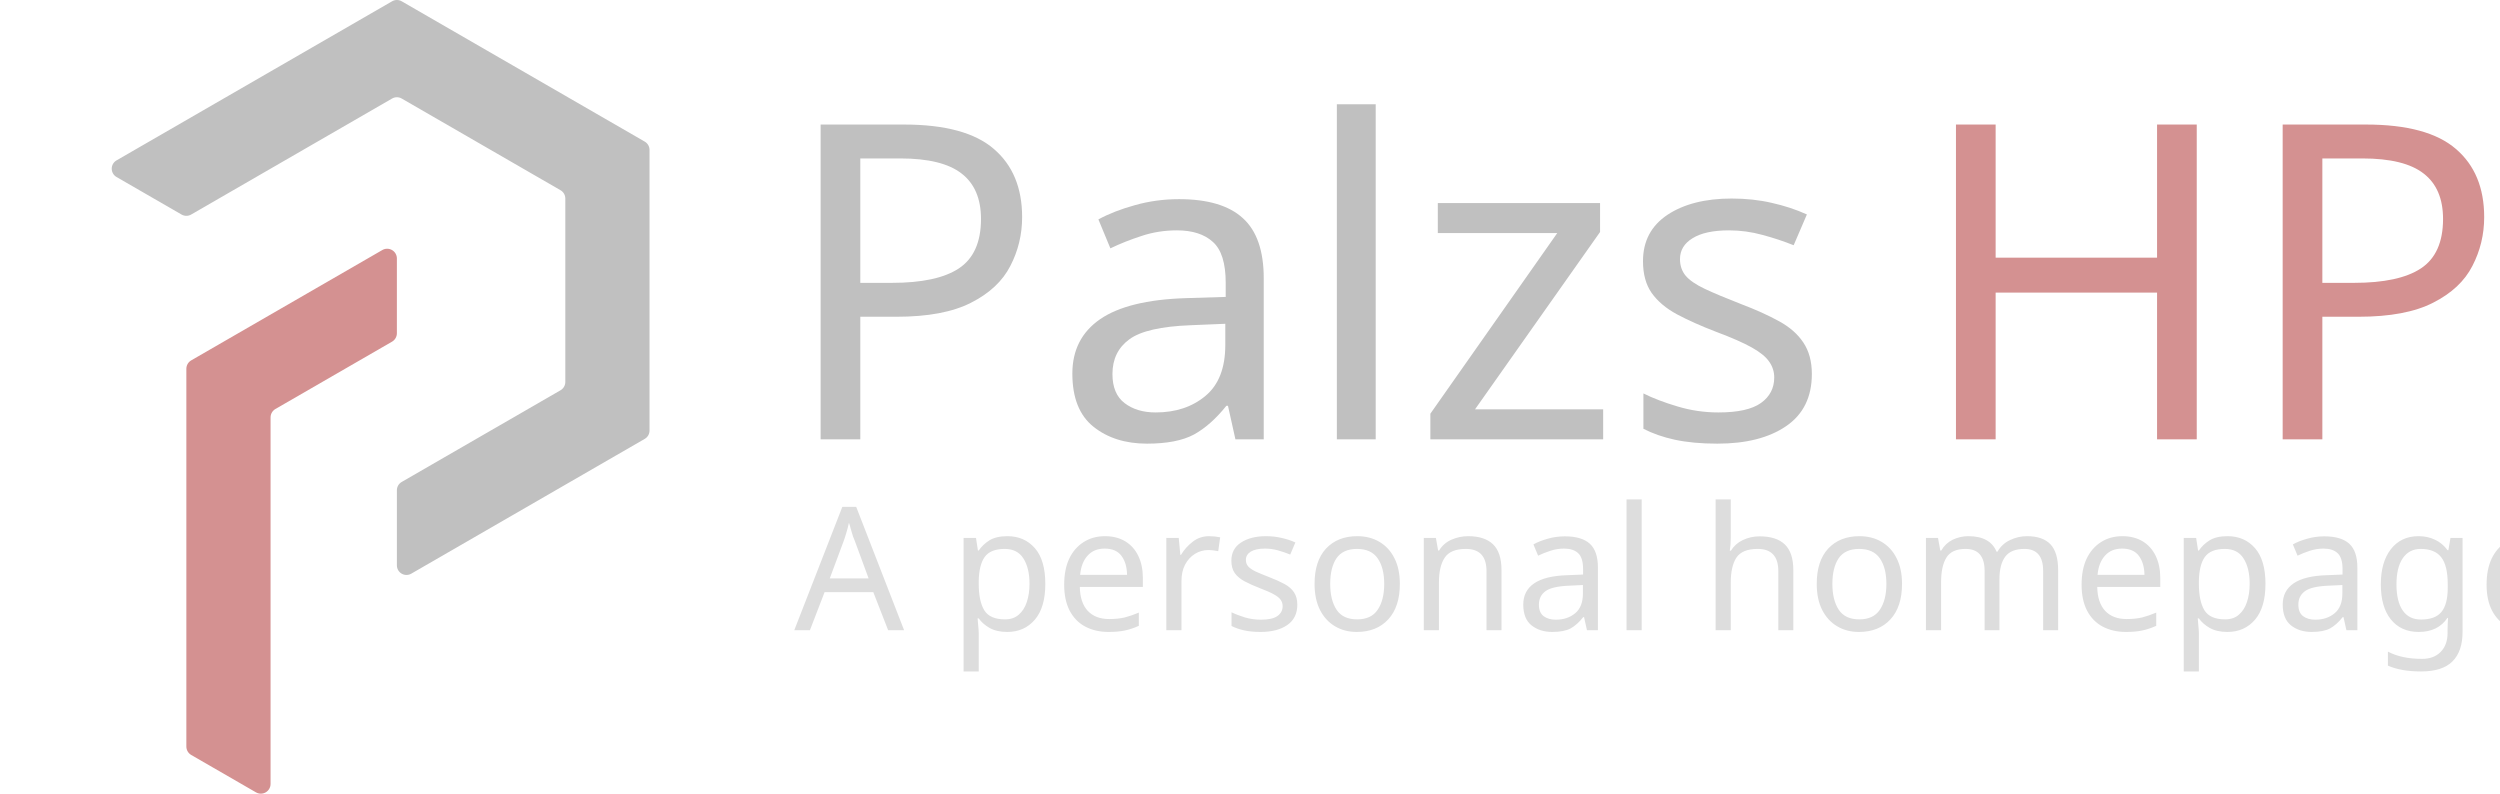
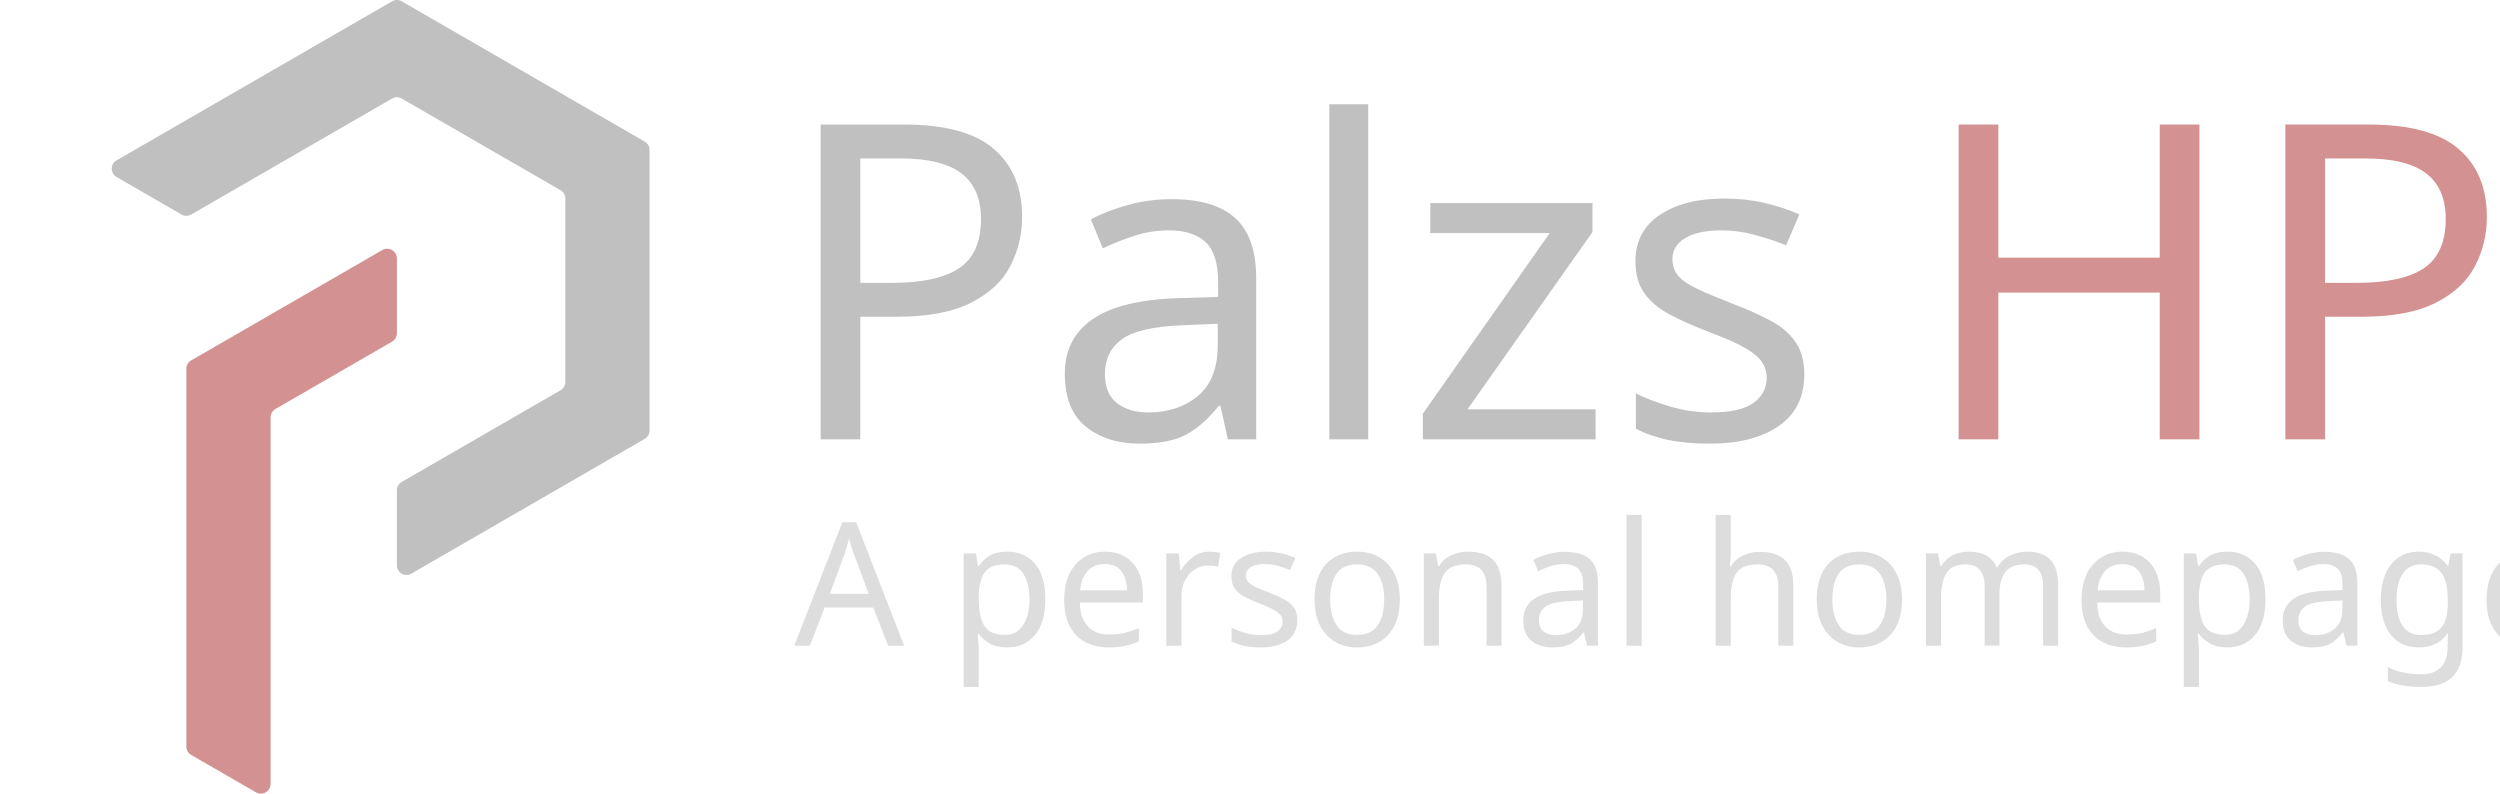
<svg xmlns="http://www.w3.org/2000/svg" width="100%" height="100%" viewBox="0 0 189 60" version="1.1" xml:space="preserve" style="fill-rule:evenodd;clip-rule:evenodd;stroke-linejoin:round;stroke-miterlimit:2;">
  <g transform="matrix(1,0,0,1,-1652.92,-144)">
    <g transform="matrix(1,0,0,1,787.075,0)">
      <g transform="matrix(1,0,0,1,815.85,104)">
        <g transform="matrix(0.0622431,0,0,0.0622431,-2.76619,21.509)">
          <path d="M1312.01,600.78C1315.66,598.67 1320.16,598.67 1323.82,600.78C1327.47,602.89 1329.72,606.789 1329.72,611.008L1329.72,701.842C1329.72,706.062 1327.47,709.961 1323.82,712.071L1182.2,793.835C1178.55,795.944 1176.29,799.844 1176.29,804.063L1176.29,1249.23C1176.29,1253.45 1174.04,1257.35 1170.39,1259.46C1166.73,1261.57 1162.23,1261.57 1158.58,1259.46L1079.91,1214.04C1076.26,1211.93 1074.01,1208.03 1074.01,1203.81L1074.01,745.008C1074.01,740.788 1076.26,736.889 1079.91,734.779L1312.01,600.78Z" style="fill:rgb(212,145,145);" />
        </g>
        <g transform="matrix(0.0622431,0,0,0.0622431,-2.76619,21.509)">
          <path d="M989.188,491.884C985.586,493.964 983.366,497.808 983.366,501.968C983.366,506.129 985.586,509.973 989.188,512.053L1068.19,557.662C1071.79,559.742 1076.23,559.742 1079.83,557.662L1323.9,416.747C1327.51,414.667 1331.94,414.667 1335.55,416.747L1528.48,528.135C1532.08,530.215 1534.3,534.059 1534.3,538.219L1534.3,760.993C1534.3,765.154 1532.08,768.998 1528.48,771.078L1335.55,882.465C1331.94,884.545 1329.72,888.39 1329.72,892.55L1329.72,983.768C1329.72,987.928 1331.94,991.772 1335.55,993.852C1339.15,995.933 1343.59,995.933 1347.19,993.852L1630.76,830.133C1634.36,828.053 1636.58,824.209 1636.58,820.049L1636.58,479.164C1636.58,475.004 1634.36,471.16 1630.76,469.079L1335.55,298.637C1331.94,296.557 1327.51,296.557 1323.9,298.637L989.188,491.884Z" style="fill:rgb(192,192,192);" />
        </g>
        <g transform="matrix(6.21141,0,0,0.946931,-397.376,1.51916)">
          <rect x="72.025" y="40.637" width="9.66" height="63.363" style="fill:none;" />
        </g>
      </g>
    </g>
    <g transform="matrix(1,0,0,1,787.075,0)">
      <g transform="matrix(0.780071,0,0,0.780071,734.392,62.6428)">
-         <g transform="matrix(16.6667,0,0,16.6667,410.359,165.37)">
+         <g transform="matrix(16.6667,0,0,16.6667,410.359,166.87)">
                </g>
-         <text x="245.493px" y="165.37px" style="font-family:'Questrial-Regular', 'Questrial';font-size:16.667px;fill:rgb(221,221,221);">A personal homepage</text>
+         <text x="245.493px" y="166.87px" style="font-family:'Questrial-Regular', 'Questrial';font-size:16.667px;fill:rgb(221,221,221);">A personal homepage</text>
      </g>
    </g>
    <g transform="matrix(1,0,0,1,787.075,0)">
      <g transform="matrix(1,0,0,1,679.157,28.509)">
-         <text x="245.493px" y="148.704px" style="font-family:'Questrial-Regular', 'Questrial';font-size:33.333px;fill:rgb(192,192,192);">P<tspan x="266.226px 286.059px " y="148.704px 148.704px ">al</tspan>zs</text>
-         <text x="331.326px" y="148.704px" style="font-family:'Questrial-Regular', 'Questrial';font-size:33.333px;fill:rgb(212,145,145);">HP</text>
+         <text x="245.493px" y="148.704px" style="font-family:'Questrial-Regular', 'Questrial';font-size:33.333px;fill:rgb(192,192,192);">Palzs</text>
+         <text x="331.526px" y="148.704px" style="font-family:'Questrial-Regular', 'Questrial';font-size:33.333px;fill:rgb(212,145,145);">HP</text>
      </g>
    </g>
  </g>
</svg>
